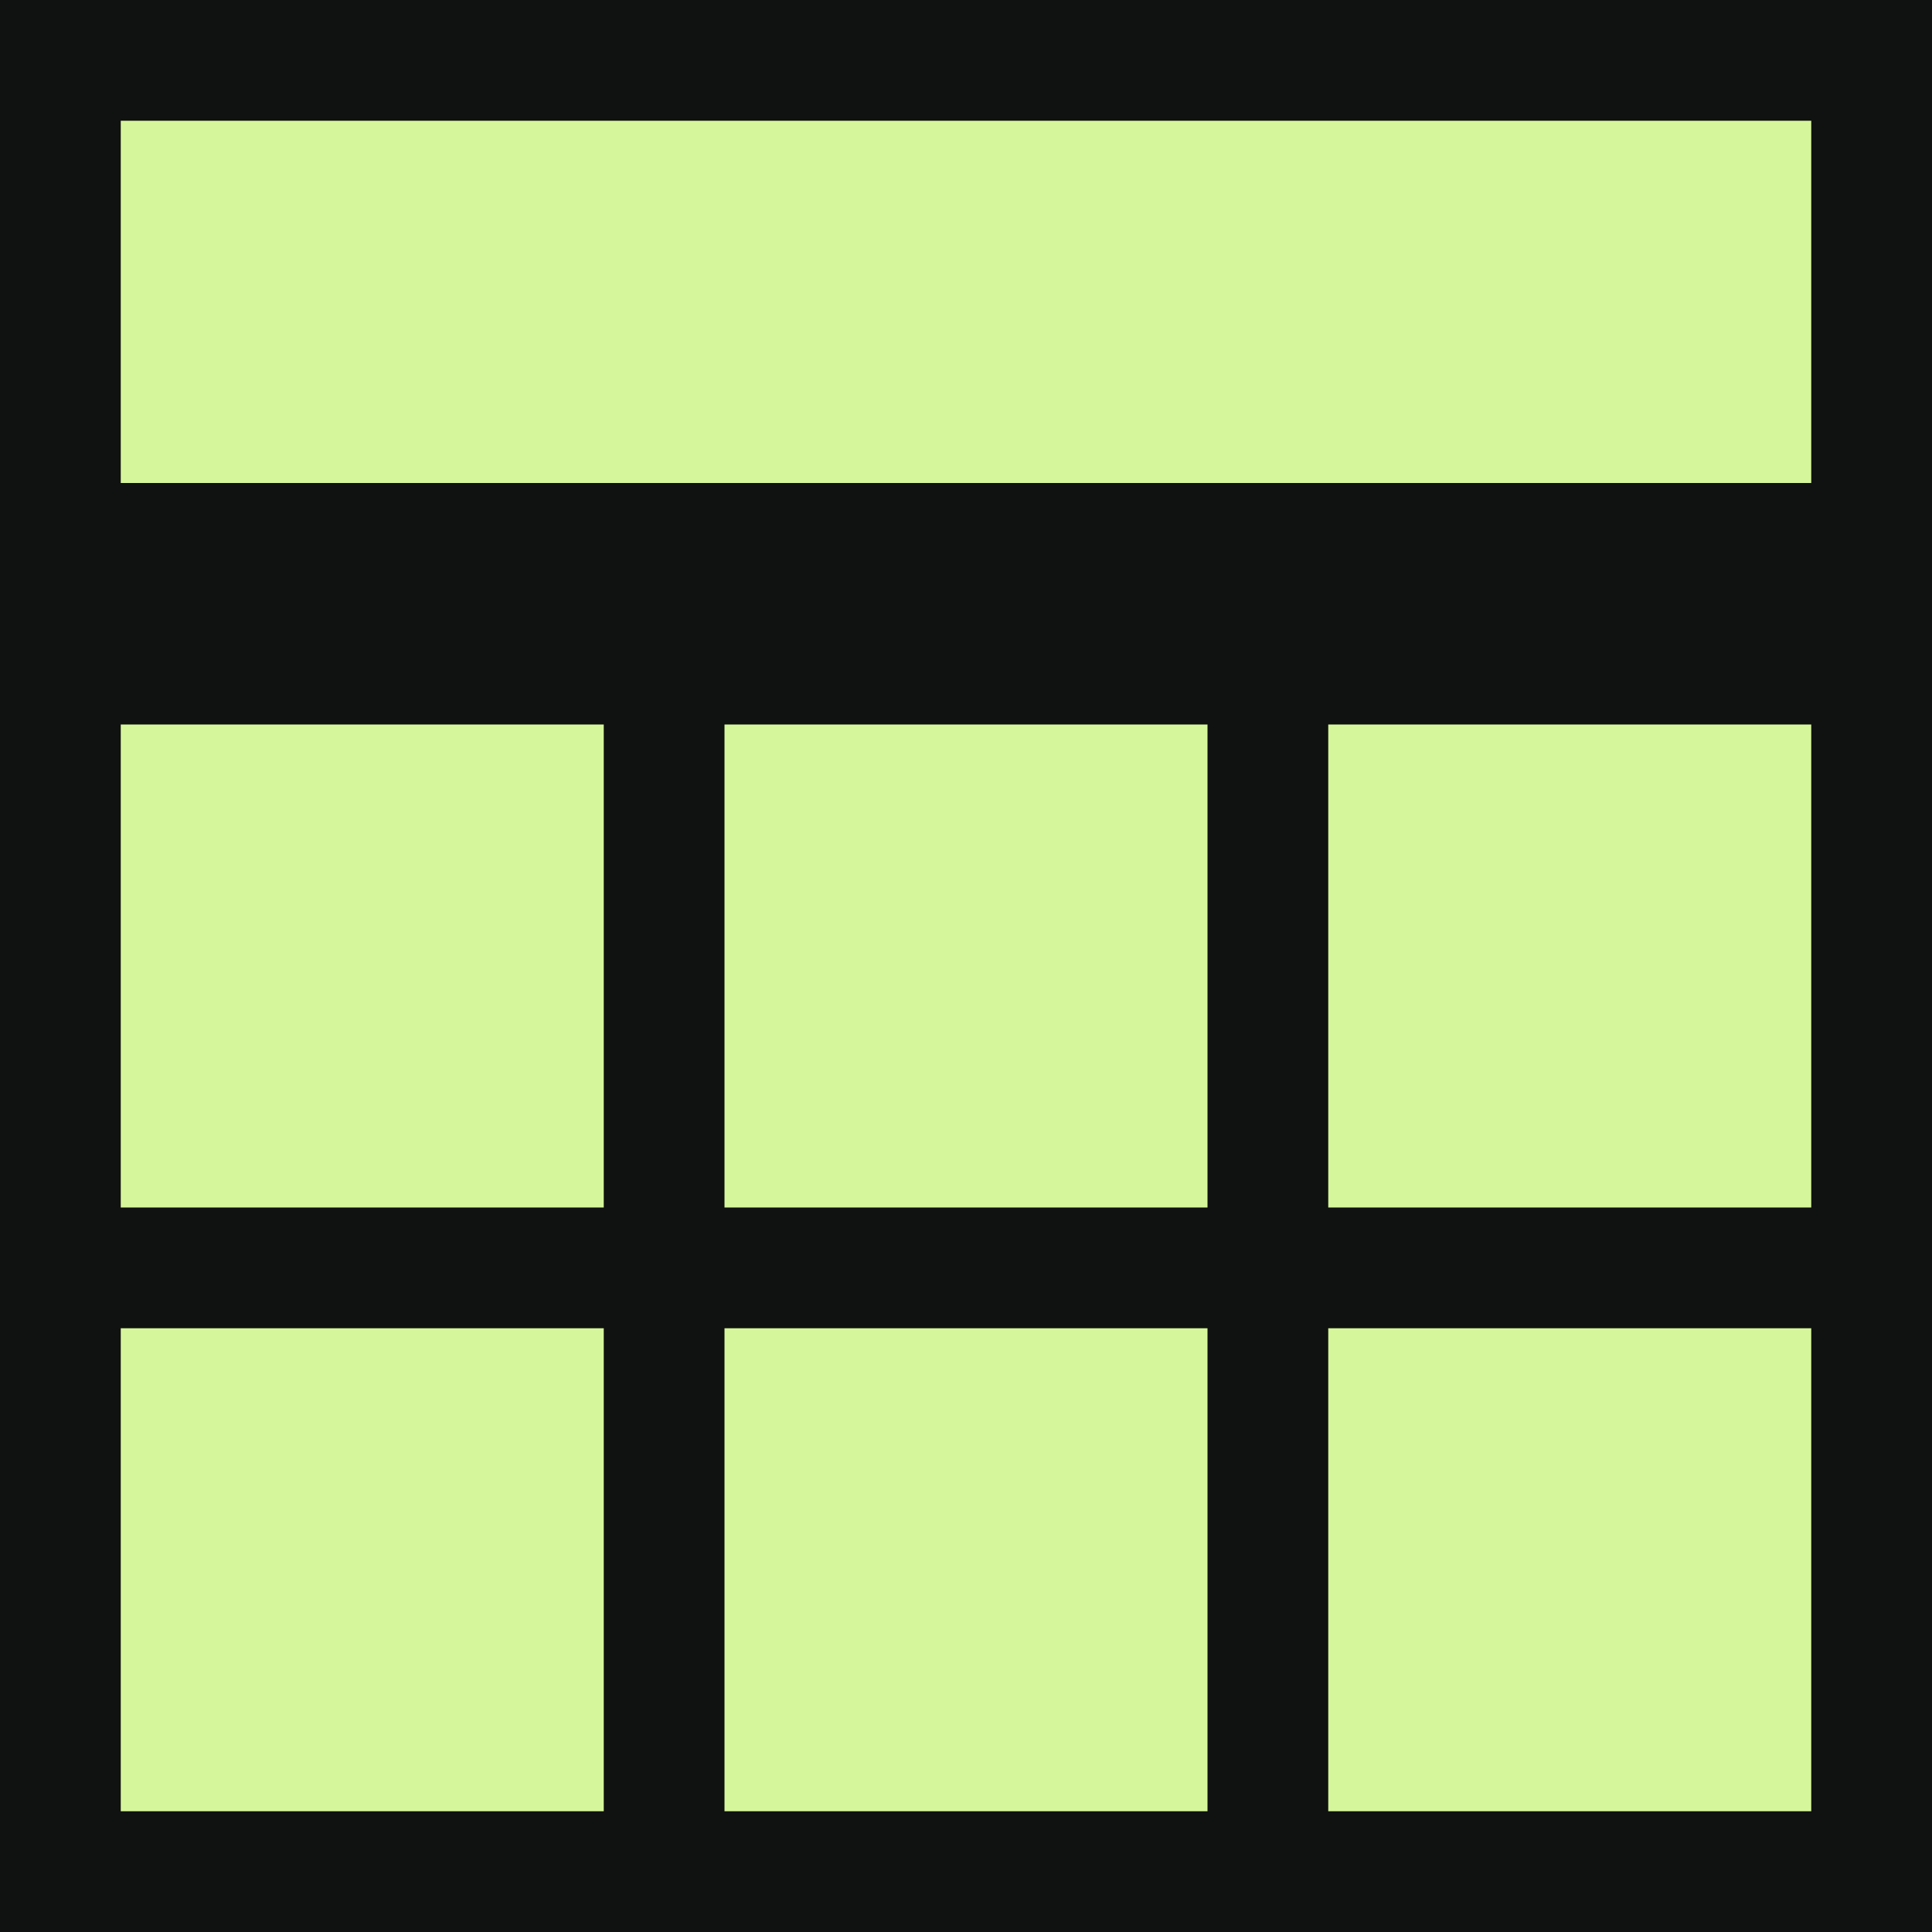
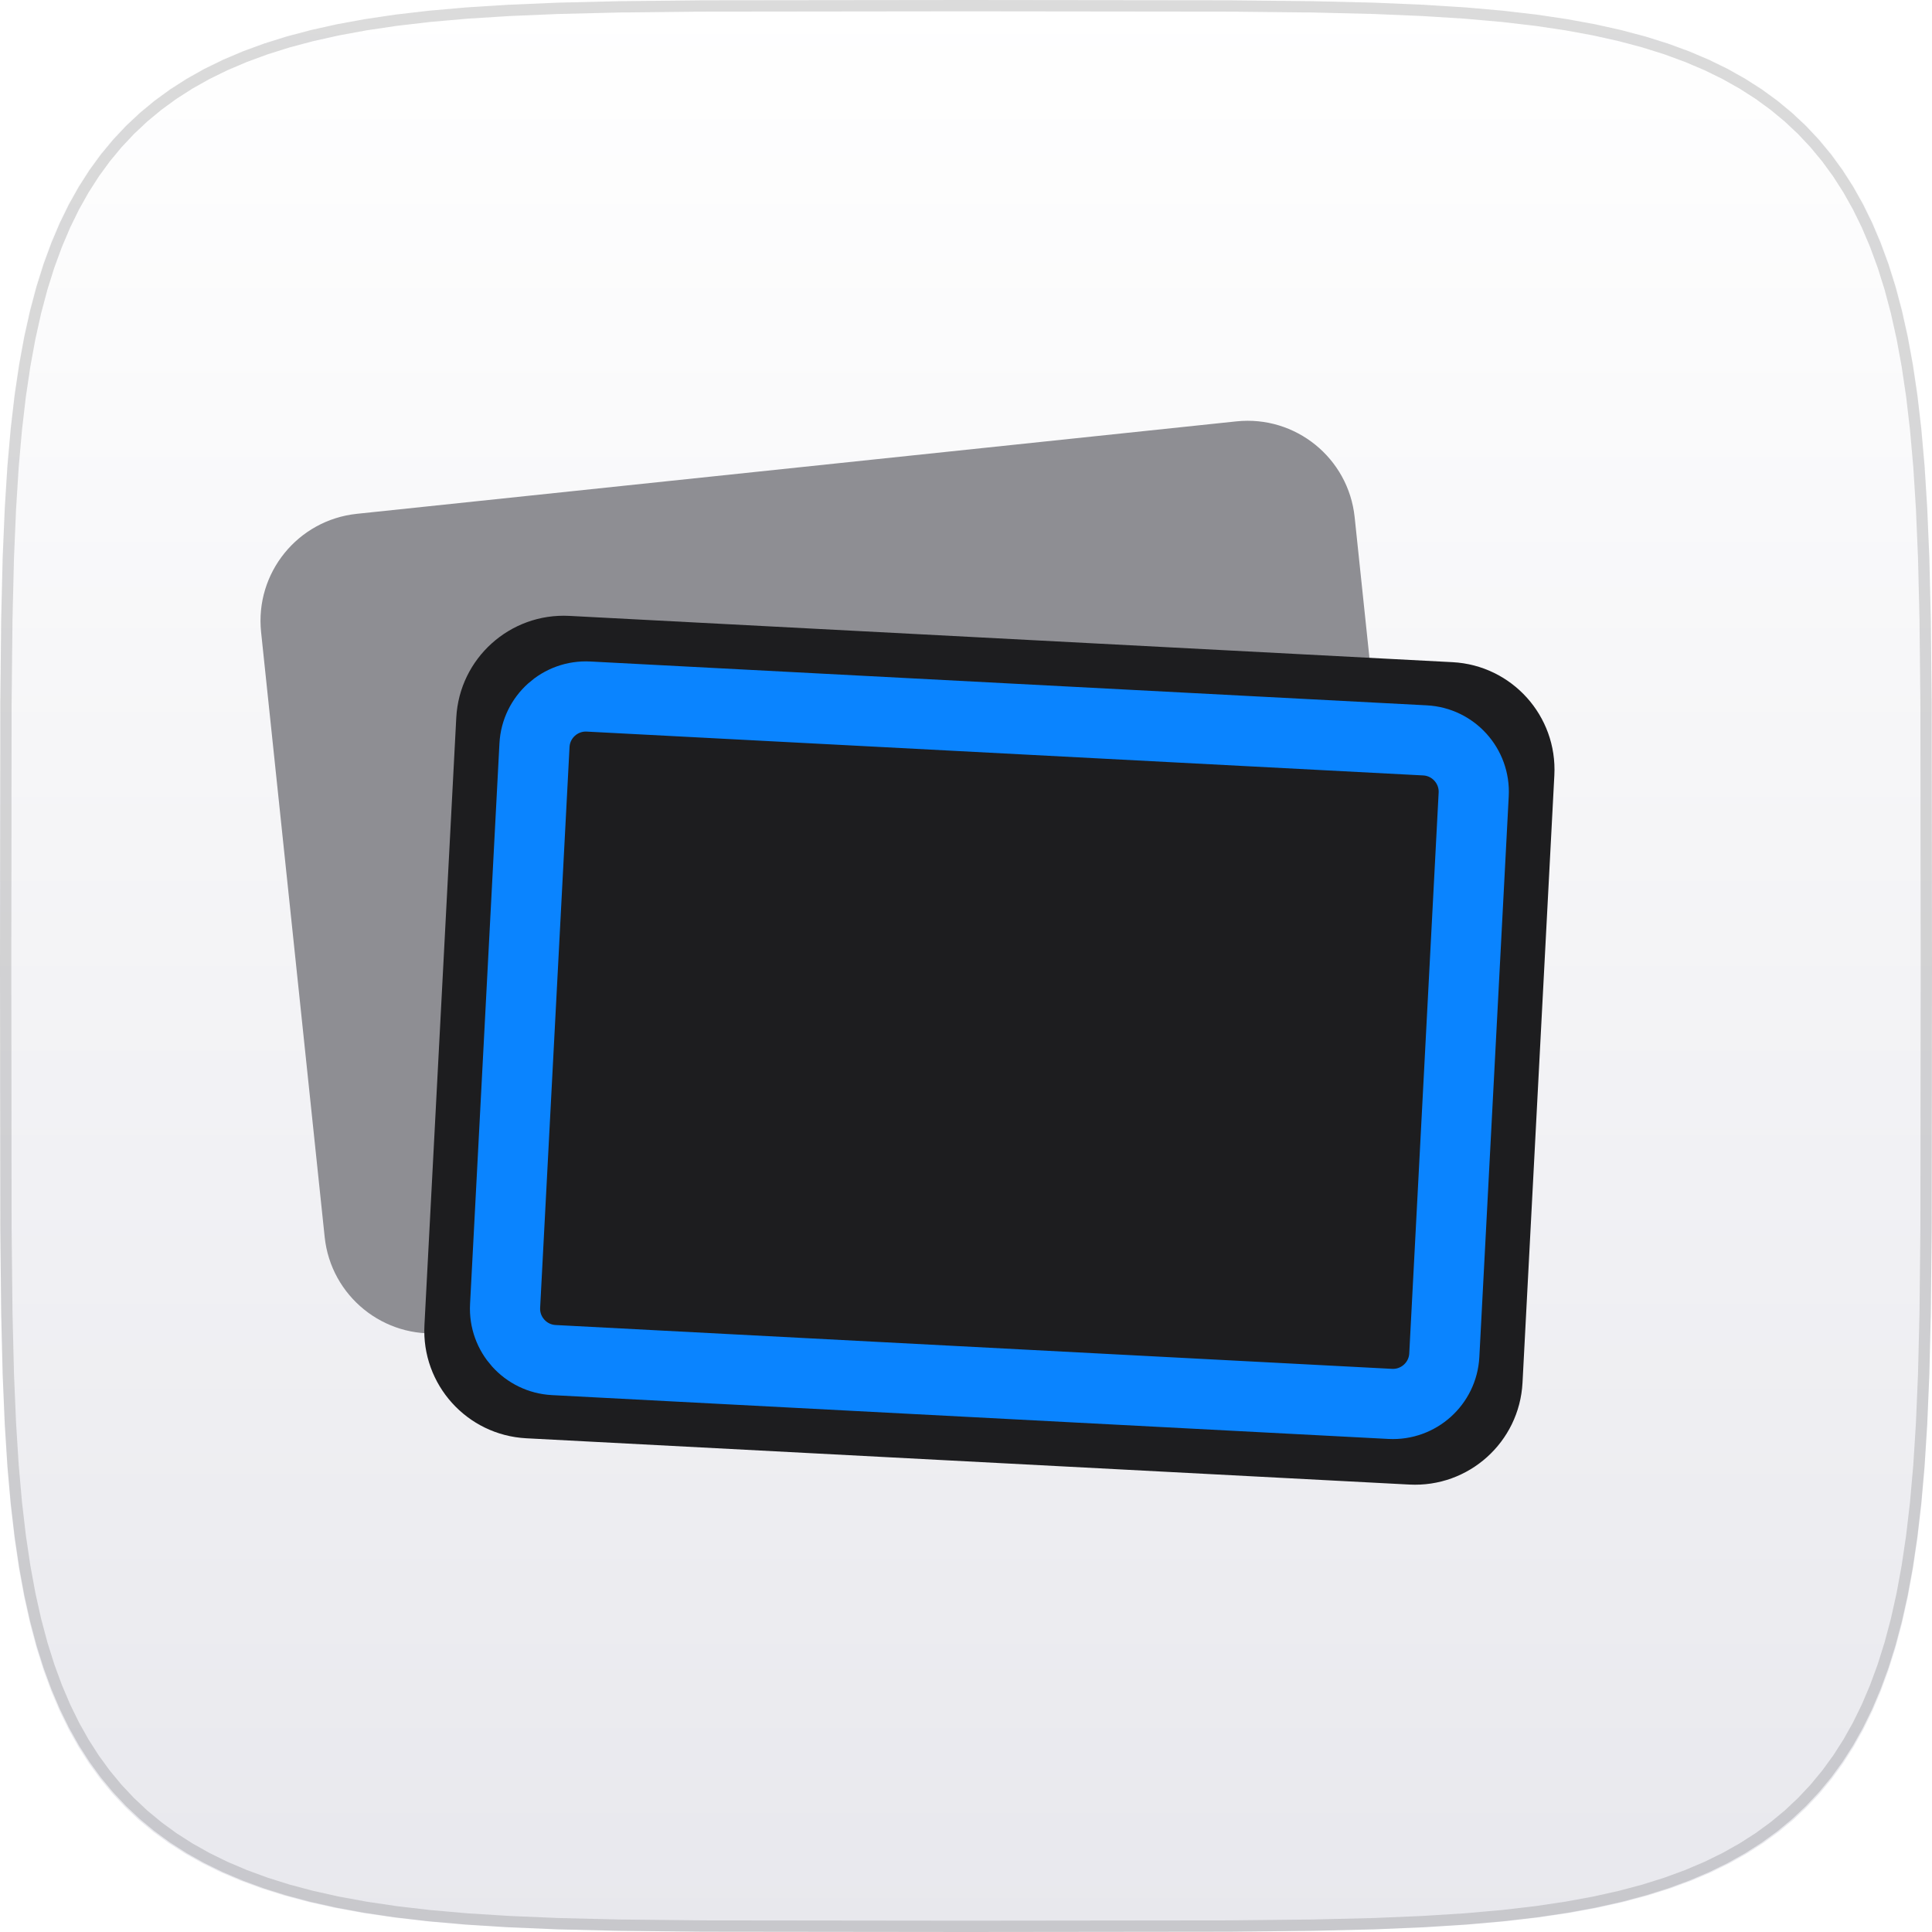
- <svg xmlns="http://www.w3.org/2000/svg" viewBox="0 0 32 32" role="img" aria-label="Shot Board">
-   <rect width="32" height="32" fill="#101211" />
-   <g fill="#d6f69b">
-     <path d="M2 2h28v6H2zM2 12h8v8H2zM12 12h8v8h-8zM22 12h8v8h-8zM2 22h8v8H2zM12 22h8v8h-8zM22 22h8v8h-8z" />
+ <svg xmlns="http://www.w3.org/2000/svg" viewBox="0 0 1024 1024" width="32" height="32" role="img" aria-label="Shot Board">
+   <defs>
+     <linearGradient id="gfv" x1="0" y1="0" x2="0" y2="1">
+       <stop offset="0" stop-color="#ffffff" />
+       <stop offset="1" stop-color="#e8e8ed" />
+     </linearGradient>
+   </defs>
+   <path d="M1024.00,512.00 L1023.84,652.23 L1023.37,696.98 L1022.58,729.44 L1021.47,755.78 L1020.04,778.30 L1018.29,798.12 L1016.22,815.91 L1013.83,832.08 L1011.10,846.93 L1008.04,860.66 L1004.64,873.42 L1000.90,885.33 L996.81,896.47 L992.37,906.92 L987.56,916.73 L982.38,925.96 L976.82,934.64 L970.87,942.81 L964.51,950.50 L957.72,957.72 L950.50,964.51 L942.81,970.87 L934.64,976.82 L925.96,982.38 L916.73,987.56 L906.92,992.37 L896.47,996.81 L885.33,1000.90 L873.42,1004.64 L860.66,1008.04 L846.93,1011.10 L832.08,1013.83 L815.91,1016.22 L798.12,1018.29 L778.30,1020.04 L755.78,1021.47 L729.44,1022.58 L696.98,1023.37 L652.23,1023.84 L512.00,1024.00 L371.77,1023.84 L327.02,1023.37 L294.56,1022.58 L268.22,1021.47 L245.70,1020.04 L225.88,1018.29 L208.09,1016.22 L191.92,1013.83 L177.07,1011.10 L163.34,1008.04 L150.58,1004.64 L138.67,1000.90 L127.53,996.81 L117.08,992.37 L107.27,987.56 L98.04,982.38 L89.36,976.82 L81.19,970.87 L73.50,964.51 L66.28,957.72 L59.49,950.50 L53.13,942.81 L47.18,934.64 L41.62,925.96 L36.44,916.73 L31.63,906.92 L27.19,896.47 L23.10,885.33 L19.36,873.42 L15.96,860.66 L12.90,846.93 L10.17,832.08 L7.78,815.91 L5.71,798.12 L3.96,778.30 L2.53,755.78 L1.42,729.44 L0.63,696.98 L0.16,652.23 L0.00,512.00 L0.16,371.77 L0.63,327.02 L1.42,294.56 L2.53,268.22 L3.96,245.70 L5.71,225.88 L7.78,208.09 L10.17,191.92 L12.90,177.07 L15.96,163.34 L19.36,150.58 L23.10,138.67 L27.19,127.53 L31.63,117.08 L36.44,107.27 L41.62,98.04 L47.18,89.36 L53.13,81.19 L59.49,73.50 L66.28,66.28 L73.50,59.49 L81.19,53.13 L89.36,47.18 L98.04,41.62 L107.27,36.44 L117.08,31.63 L127.53,27.19 L138.67,23.10 L150.58,19.36 L163.34,15.96 L177.07,12.90 L191.92,10.17 L208.09,7.78 L225.88,5.71 L245.70,3.96 L268.22,2.53 L294.56,1.42 L327.02,0.63 L371.77,0.16 L512.00,0.00 L652.23,0.16 L696.98,0.63 L729.44,1.42 L755.78,2.53 L778.30,3.96 L798.12,5.71 L815.91,7.78 L832.08,10.17 L846.93,12.90 L860.66,15.96 L873.42,19.36 L885.33,23.10 L896.47,27.19 L906.92,31.63 L916.73,36.44 L925.96,41.62 L934.64,47.18 L942.81,53.13 L950.50,59.49 L957.72,66.28 L964.51,73.50 L970.87,81.19 L976.82,89.36 L982.38,98.04 L987.56,107.27 L992.37,117.08 L996.81,127.53 L1000.90,138.67 L1004.64,150.58 L1008.04,163.34 L1011.10,177.07 L1013.83,191.92 L1016.22,208.09 L1018.29,225.88 L1020.04,245.70 L1021.47,268.22 L1022.58,294.56 L1023.37,327.02 L1023.84,371.77Z" fill="url(#gfv)" />
+   <path d="M1021.00,512.00 L1020.84,651.41 L1020.37,695.90 L1019.59,728.17 L1018.48,754.35 L1017.07,776.74 L1015.33,796.44 L1013.27,814.13 L1010.88,830.21 L1008.17,844.97 L1005.13,858.62 L1001.76,871.30 L998.04,883.14 L993.97,894.21 L989.56,904.60 L984.78,914.36 L979.63,923.53 L974.10,932.17 L968.18,940.29 L961.85,947.93 L955.11,955.11 L947.93,961.85 L940.29,968.18 L932.17,974.10 L923.53,979.63 L914.36,984.78 L904.60,989.56 L894.21,993.97 L883.14,998.04 L871.30,1001.76 L858.62,1005.13 L844.97,1008.17 L830.21,1010.88 L814.13,1013.27 L796.44,1015.33 L776.74,1017.07 L754.35,1018.48 L728.17,1019.59 L695.90,1020.37 L651.41,1020.84 L512.00,1021.00 L372.59,1020.84 L328.10,1020.37 L295.83,1019.59 L269.65,1018.48 L247.26,1017.07 L227.56,1015.33 L209.87,1013.27 L193.79,1010.88 L179.03,1008.17 L165.38,1005.13 L152.70,1001.76 L140.86,998.04 L129.79,993.97 L119.40,989.56 L109.64,984.78 L100.47,979.63 L91.83,974.10 L83.71,968.18 L76.07,961.85 L68.89,955.11 L62.15,947.93 L55.82,940.29 L49.90,932.17 L44.37,923.53 L39.22,914.36 L34.44,904.60 L30.03,894.21 L25.96,883.14 L22.24,871.30 L18.87,858.62 L15.83,844.97 L13.12,830.21 L10.73,814.13 L8.67,796.44 L6.93,776.74 L5.52,754.35 L4.41,728.17 L3.63,695.90 L3.16,651.41 L3.00,512.00 L3.16,372.59 L3.63,328.10 L4.41,295.83 L5.52,269.65 L6.93,247.26 L8.67,227.56 L10.73,209.87 L13.12,193.79 L15.83,179.03 L18.87,165.38 L22.24,152.70 L25.96,140.86 L30.03,129.79 L34.44,119.40 L39.22,109.64 L44.37,100.47 L49.90,91.83 L55.82,83.71 L62.15,76.07 L68.89,68.89 L76.07,62.15 L83.71,55.82 L91.83,49.90 L100.47,44.37 L109.64,39.22 L119.40,34.44 L129.79,30.03 L140.86,25.96 L152.70,22.24 L165.38,18.87 L179.03,15.83 L193.79,13.12 L209.87,10.73 L227.56,8.67 L247.26,6.93 L269.65,5.52 L295.83,4.41 L328.10,3.63 L372.59,3.16 L512.00,3.00 L651.41,3.16 L695.90,3.63 L728.17,4.41 L754.35,5.52 L776.74,6.93 L796.44,8.67 L814.13,10.73 L830.21,13.12 L844.97,15.83 L858.62,18.87 L871.30,22.24 L883.14,25.96 L894.21,30.03 L904.60,34.44 L914.36,39.22 L923.53,44.37 L932.17,49.90 L940.29,55.82 L947.93,62.15 L955.11,68.89 L961.85,76.07 L968.18,83.71 L974.10,91.83 L979.63,100.47 L984.78,109.64 L989.56,119.40 L993.97,129.79 L998.04,140.86 L1001.76,152.70 L1005.13,165.38 L1008.17,179.03 L1010.88,193.79 L1013.27,209.87 L1015.33,227.56 L1017.07,247.26 L1018.48,269.65 L1019.59,295.83 L1020.37,328.10 L1020.84,372.59Z" fill="none" stroke="#1d1d1f" stroke-opacity=".16" stroke-width="6" />
+   <g transform="translate(512 512) scale(1.24) translate(-526 -520)">
+     <g transform="translate(472 482) rotate(-6)">
+       <path d="M-189.00,-176.00h378.00a46,46 0 0 1 46,46v260.00a46,46 0 0 1 -46,46h-378.00a46,46 0 0 1 -46,-46v-260.00a46,46 0 0 1 46,-46z" fill="#8e8e93" />
+     </g>
+     <g transform="translate(536 556) rotate(3)">
+       <path d="M-189.00,-176.00h378.00a46,46 0 0 1 46,46v260.00a46,46 0 0 1 -46,46h-378.00a46,46 0 0 1 -46,-46v-260.00a46,46 0 0 1 46,-46z" fill="#1d1d1f" />
+       <path d="M-179.00,-142.00h358.00a22,22 0 0 1 22,22v240.00a22,22 0 0 1 -22,22h-358.00a22,22 0 0 1 -22,-22v-240.00a22,22 0 0 1 22,-22z" fill="none" stroke="#0a84ff" stroke-width="30" />
+     </g>
  </g>
</svg>
